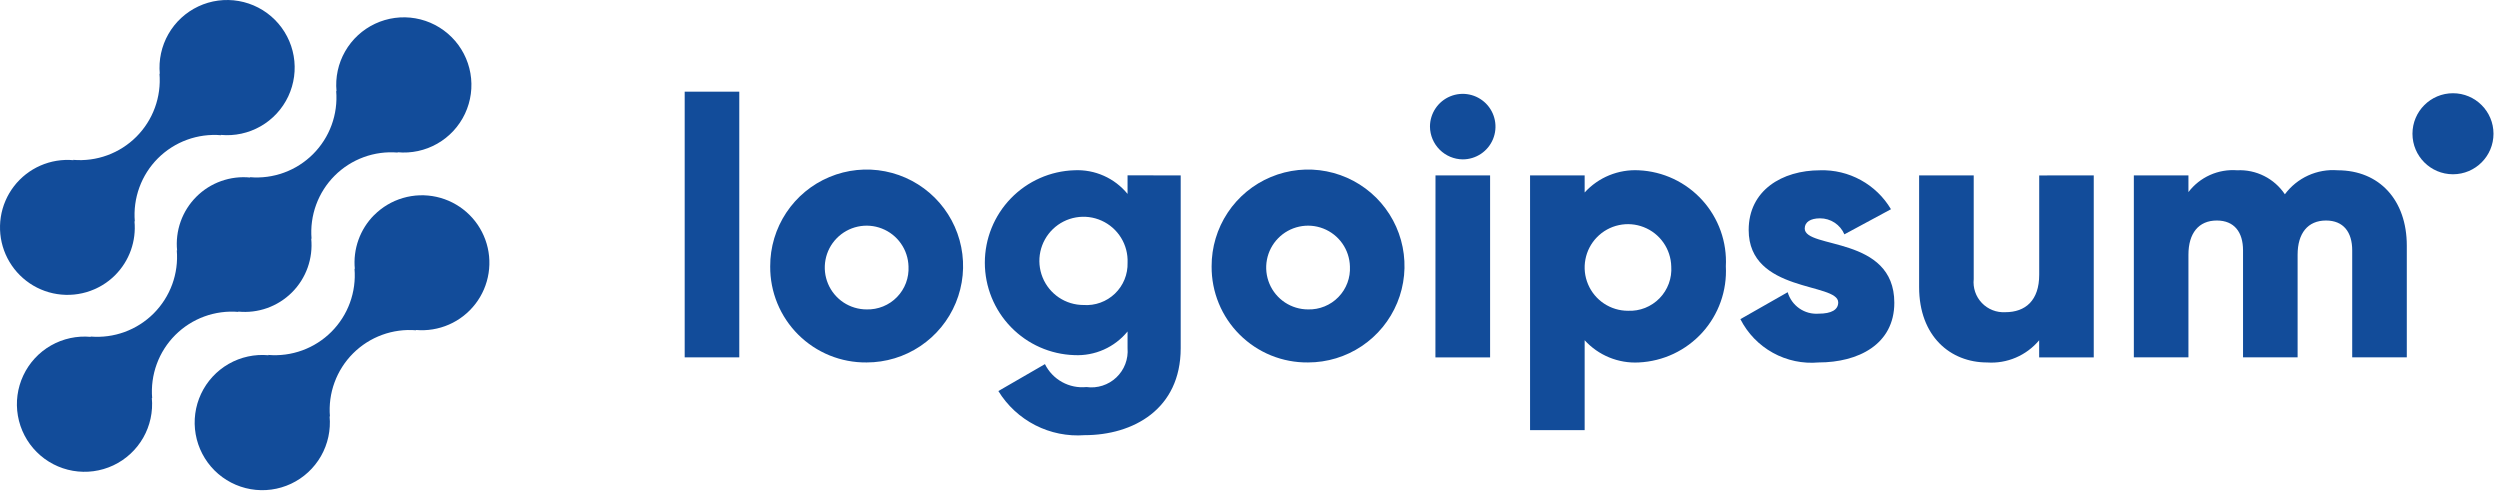
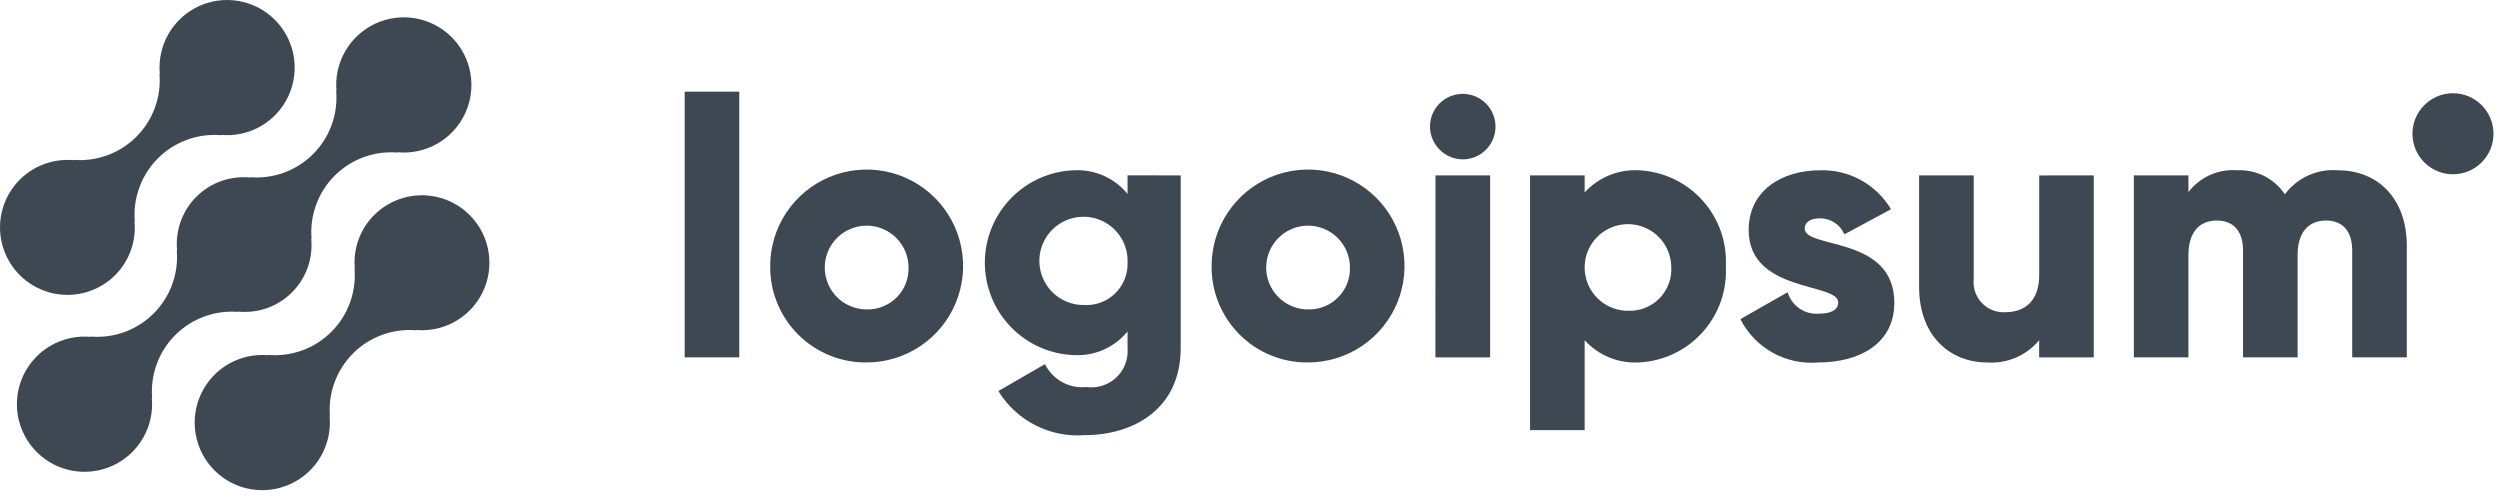
- <svg xmlns="http://www.w3.org/2000/svg" width="136" height="27" viewBox="0 0 136 27" fill="none">
-   <path d="M20.349 11.703C19.97 12.084 19.68 12.544 19.499 13.05C19.318 13.557 19.251 14.097 19.303 14.632L19.285 14.614C19.338 15.244 19.253 15.877 19.036 16.471C18.819 17.065 18.475 17.604 18.028 18.051C17.581 18.498 17.042 18.842 16.448 19.059C15.854 19.276 15.221 19.361 14.591 19.308L14.609 19.326C13.855 19.256 13.099 19.42 12.442 19.795C11.785 20.171 11.26 20.74 10.938 21.425C10.617 22.11 10.514 22.878 10.645 23.623C10.776 24.368 11.133 25.055 11.668 25.59C12.204 26.125 12.891 26.481 13.636 26.611C14.382 26.741 15.149 26.638 15.834 26.316C16.518 25.994 17.087 25.468 17.462 24.811C17.837 24.154 18 23.397 17.93 22.644L17.949 22.662C17.895 22.032 17.98 21.398 18.198 20.804C18.415 20.211 18.759 19.672 19.206 19.225C19.653 18.778 20.192 18.434 20.785 18.217C21.379 18 22.013 17.915 22.643 17.968L22.624 17.95C23.239 18.005 23.859 17.904 24.425 17.656C24.991 17.409 25.485 17.022 25.862 16.532C26.239 16.043 26.486 15.466 26.58 14.855C26.675 14.244 26.614 13.62 26.402 13.039C26.191 12.458 25.837 11.94 25.372 11.533C24.907 11.126 24.347 10.842 23.744 10.709C23.141 10.576 22.513 10.597 21.92 10.771C21.327 10.944 20.788 11.265 20.352 11.703H20.349Z" fill="#124C9A" />
-   <path d="M12.972 16.968L12.953 16.95C13.488 17.004 14.029 16.939 14.536 16.758C15.042 16.577 15.503 16.286 15.883 15.906C16.264 15.526 16.555 15.066 16.736 14.559C16.917 14.052 16.983 13.512 16.93 12.976L16.949 12.994C16.896 12.364 16.981 11.731 17.198 11.137C17.415 10.543 17.759 10.004 18.206 9.557C18.653 9.11 19.192 8.766 19.785 8.549C20.379 8.332 21.013 8.247 21.643 8.3L21.624 8.282C22.377 8.353 23.134 8.19 23.791 7.814C24.449 7.439 24.974 6.87 25.296 6.185C25.618 5.501 25.721 4.733 25.591 3.987C25.461 3.242 25.104 2.555 24.569 2.02C24.033 1.485 23.346 1.127 22.601 0.997C21.855 0.867 21.088 0.97 20.403 1.292C19.718 1.614 19.149 2.139 18.774 2.797C18.398 3.454 18.235 4.211 18.306 4.964L18.288 4.945C18.341 5.575 18.256 6.209 18.039 6.803C17.822 7.397 17.478 7.936 17.031 8.383C16.584 8.83 16.045 9.174 15.451 9.391C14.858 9.608 14.224 9.693 13.594 9.639L13.612 9.658C13.076 9.604 12.536 9.67 12.029 9.851C11.522 10.031 11.062 10.322 10.681 10.703C10.301 11.083 10.009 11.543 9.828 12.05C9.647 12.556 9.581 13.097 9.635 13.632L9.617 13.614C9.67 14.244 9.585 14.878 9.368 15.471C9.15 16.065 8.806 16.604 8.36 17.051C7.913 17.498 7.374 17.842 6.78 18.059C6.186 18.276 5.553 18.361 4.923 18.308L4.941 18.326C4.187 18.256 3.43 18.419 2.773 18.794C2.116 19.169 1.591 19.738 1.269 20.423C0.946 21.108 0.844 21.876 0.974 22.621C1.104 23.367 1.461 24.054 1.996 24.589C2.531 25.124 3.219 25.481 3.964 25.611C4.71 25.741 5.477 25.639 6.162 25.317C6.847 24.995 7.416 24.469 7.791 23.812C8.166 23.155 8.33 22.398 8.259 21.644L8.278 21.662C8.225 21.032 8.31 20.399 8.527 19.805C8.744 19.211 9.088 18.672 9.535 18.225C9.982 17.778 10.521 17.434 11.114 17.217C11.708 17 12.342 16.915 12.972 16.968Z" fill="#124C9A" />
-   <path d="M6.27 14.961C6.649 14.58 6.939 14.12 7.12 13.613C7.3 13.107 7.367 12.567 7.315 12.032L7.334 12.05C7.281 11.42 7.366 10.786 7.583 10.192C7.8 9.598 8.144 9.059 8.591 8.612C9.039 8.165 9.578 7.821 10.172 7.604C10.766 7.387 11.4 7.302 12.03 7.356L12.011 7.338C12.764 7.409 13.521 7.245 14.178 6.87C14.835 6.495 15.36 5.926 15.682 5.241C16.003 4.557 16.106 3.789 15.976 3.044C15.846 2.299 15.489 1.612 14.954 1.077C14.419 0.542 13.732 0.185 12.987 0.055C12.242 -0.075 11.474 0.027 10.79 0.349C10.105 0.671 9.536 1.196 9.161 1.853C8.786 2.51 8.622 3.267 8.693 4.02L8.675 4.002C8.728 4.632 8.643 5.266 8.426 5.859C8.209 6.453 7.865 6.992 7.418 7.439C6.971 7.886 6.432 8.23 5.838 8.447C5.245 8.664 4.611 8.749 3.981 8.696L3.999 8.714C3.383 8.659 2.764 8.76 2.198 9.008C1.632 9.256 1.138 9.642 0.761 10.132C0.384 10.622 0.137 11.199 0.043 11.81C-0.051 12.42 0.01 13.045 0.221 13.626C0.433 14.206 0.787 14.724 1.252 15.131C1.716 15.539 2.276 15.822 2.88 15.955C3.483 16.088 4.11 16.067 4.703 15.893C5.296 15.719 5.836 15.399 6.272 14.961H6.27Z" fill="#124C9A" />
-   <path d="M37.247 4.987H40.217V19.44H37.247V4.987Z" fill="#124C9A" />
-   <path d="M41.899 14.491C41.894 13.453 42.199 12.436 42.773 11.57C43.347 10.705 44.165 10.029 45.123 9.629C46.081 9.228 47.137 9.121 48.156 9.321C49.175 9.521 50.112 10.02 50.848 10.752C51.584 11.486 52.086 12.42 52.29 13.439C52.494 14.457 52.392 15.513 51.995 16.473C51.599 17.433 50.926 18.254 50.063 18.831C49.2 19.409 48.184 19.717 47.146 19.717C46.456 19.725 45.772 19.595 45.133 19.336C44.495 19.076 43.914 18.692 43.425 18.205C42.937 17.719 42.55 17.14 42.288 16.502C42.026 15.864 41.894 15.181 41.899 14.491ZM49.423 14.491C49.41 14.043 49.266 13.609 49.008 13.243C48.751 12.877 48.391 12.595 47.973 12.432C47.556 12.269 47.1 12.233 46.662 12.328C46.225 12.423 45.825 12.645 45.513 12.966C45.2 13.287 44.989 13.693 44.907 14.133C44.824 14.573 44.873 15.028 45.047 15.441C45.221 15.853 45.513 16.205 45.886 16.453C46.26 16.7 46.698 16.832 47.146 16.832C47.452 16.84 47.757 16.785 48.042 16.669C48.326 16.554 48.583 16.381 48.797 16.16C49.011 15.941 49.177 15.679 49.285 15.391C49.392 15.104 49.439 14.797 49.423 14.491Z" fill="#124C9A" />
-   <path d="M64.23 9.541V18.941C64.23 22.267 61.636 23.673 59.003 23.673C58.076 23.742 57.147 23.555 56.32 23.132C55.492 22.708 54.797 22.065 54.311 21.273L56.845 19.808C57.049 20.221 57.375 20.562 57.778 20.784C58.181 21.007 58.643 21.102 59.102 21.055C59.395 21.096 59.693 21.07 59.975 20.979C60.256 20.889 60.514 20.737 60.729 20.533C60.944 20.33 61.11 20.081 61.216 19.805C61.321 19.528 61.363 19.232 61.339 18.937V18.032C60.991 18.457 60.548 18.796 60.046 19.019C59.544 19.242 58.996 19.345 58.448 19.319C57.141 19.278 55.903 18.73 54.993 17.791C54.084 16.853 53.575 15.597 53.575 14.29C53.575 12.983 54.084 11.728 54.993 10.789C55.903 9.851 57.141 9.303 58.448 9.262C58.996 9.236 59.544 9.338 60.046 9.562C60.548 9.785 60.991 10.123 61.339 10.549V9.539L64.23 9.541ZM61.34 14.292C61.36 13.813 61.236 13.339 60.984 12.932C60.733 12.524 60.365 12.201 59.928 12.004C59.492 11.807 59.006 11.745 58.534 11.827C58.062 11.908 57.625 12.129 57.279 12.461C56.934 12.793 56.696 13.22 56.595 13.689C56.495 14.157 56.537 14.645 56.716 15.089C56.895 15.534 57.203 15.914 57.6 16.182C57.997 16.45 58.466 16.592 58.945 16.592C59.257 16.614 59.57 16.57 59.864 16.463C60.158 16.357 60.426 16.19 60.652 15.973C60.878 15.756 61.056 15.495 61.174 15.205C61.292 14.916 61.349 14.604 61.34 14.292Z" fill="#124C9A" />
-   <path d="M65.912 14.491C65.908 13.453 66.212 12.436 66.786 11.57C67.36 10.705 68.178 10.029 69.136 9.629C70.095 9.228 71.15 9.121 72.169 9.321C73.189 9.521 74.126 10.02 74.862 10.752C75.597 11.486 76.099 12.42 76.303 13.439C76.507 14.457 76.405 15.513 76.008 16.473C75.612 17.433 74.939 18.254 74.076 18.831C73.213 19.409 72.197 19.717 71.159 19.717C70.469 19.725 69.785 19.595 69.146 19.336C68.508 19.076 67.927 18.692 67.439 18.205C66.95 17.719 66.563 17.14 66.301 16.502C66.039 15.864 65.907 15.181 65.912 14.491ZM73.436 14.491C73.423 14.043 73.279 13.609 73.022 13.243C72.764 12.877 72.404 12.595 71.987 12.432C71.569 12.269 71.113 12.233 70.676 12.328C70.238 12.423 69.838 12.645 69.526 12.966C69.213 13.287 69.003 13.693 68.92 14.133C68.837 14.573 68.886 15.028 69.06 15.441C69.234 15.853 69.526 16.205 69.9 16.453C70.273 16.7 70.711 16.832 71.159 16.832C71.466 16.84 71.771 16.785 72.055 16.669C72.339 16.554 72.596 16.381 72.81 16.16C73.024 15.941 73.19 15.679 73.298 15.391C73.406 15.104 73.452 14.797 73.436 14.491Z" fill="#124C9A" />
-   <path d="M77.79 6.888C77.79 6.536 77.895 6.191 78.091 5.898C78.287 5.605 78.565 5.376 78.891 5.242C79.216 5.107 79.575 5.071 79.92 5.14C80.266 5.209 80.583 5.379 80.833 5.628C81.082 5.877 81.251 6.195 81.32 6.54C81.389 6.886 81.354 7.244 81.219 7.57C81.084 7.896 80.856 8.174 80.563 8.37C80.269 8.565 79.925 8.67 79.573 8.67C79.101 8.665 78.651 8.476 78.318 8.143C77.984 7.81 77.795 7.359 77.79 6.888ZM78.091 9.541H81.061V19.441H78.087L78.091 9.541Z" fill="#124C9A" />
-   <path d="M93.886 14.491C93.92 15.145 93.825 15.8 93.605 16.417C93.386 17.034 93.046 17.602 92.607 18.088C92.167 18.573 91.635 18.967 91.043 19.247C90.45 19.526 89.808 19.686 89.154 19.717C88.603 19.747 88.053 19.654 87.543 19.445C87.033 19.236 86.576 18.916 86.205 18.509V23.4H83.235V9.541H86.205V10.471C86.576 10.064 87.033 9.744 87.543 9.535C88.053 9.327 88.604 9.234 89.154 9.264C89.808 9.294 90.451 9.454 91.043 9.733C91.636 10.013 92.167 10.407 92.607 10.893C93.047 11.379 93.386 11.947 93.606 12.564C93.825 13.182 93.921 13.836 93.886 14.491ZM90.916 14.491C90.904 14.027 90.756 13.578 90.49 13.198C90.225 12.819 89.853 12.526 89.421 12.357C88.99 12.187 88.518 12.149 88.065 12.247C87.612 12.344 87.197 12.573 86.874 12.905C86.55 13.237 86.332 13.657 86.246 14.112C86.159 14.568 86.21 15.038 86.39 15.465C86.57 15.892 86.872 16.257 87.258 16.513C87.644 16.769 88.097 16.906 88.561 16.906C88.879 16.92 89.197 16.867 89.493 16.75C89.789 16.632 90.057 16.454 90.279 16.226C90.502 15.998 90.673 15.725 90.783 15.426C90.893 15.127 90.938 14.809 90.916 14.491Z" fill="#124C9A" />
-   <path d="M103.051 16.47C103.051 18.747 101.072 19.717 98.934 19.717C98.07 19.795 97.203 19.612 96.444 19.192C95.685 18.772 95.069 18.134 94.677 17.361L97.25 15.896C97.354 16.253 97.577 16.564 97.883 16.777C98.189 16.99 98.558 17.091 98.93 17.064C99.642 17.064 99.999 16.846 99.999 16.451C99.999 15.361 95.128 15.936 95.128 12.511C95.128 10.352 96.95 9.264 99.009 9.264C99.783 9.239 100.549 9.423 101.228 9.796C101.907 10.168 102.474 10.716 102.869 11.382L100.335 12.748C100.224 12.489 100.039 12.268 99.803 12.113C99.567 11.958 99.291 11.876 99.009 11.877C98.494 11.877 98.177 12.077 98.177 12.431C98.181 13.56 103.051 12.807 103.051 16.47Z" fill="#124C9A" />
-   <path d="M113.9 9.541V19.441H110.93V18.51C110.587 18.921 110.152 19.244 109.66 19.454C109.168 19.665 108.634 19.755 108.1 19.718C106.1 19.718 104.4 18.293 104.4 15.618V9.541H107.37V15.183C107.345 15.419 107.372 15.657 107.449 15.882C107.525 16.106 107.65 16.311 107.814 16.482C107.978 16.654 108.177 16.787 108.398 16.873C108.618 16.96 108.855 16.997 109.092 16.983C110.181 16.983 110.933 16.35 110.933 14.944V9.544L113.9 9.541Z" fill="#124C9A" />
-   <path d="M130.93 13.362V19.44H127.96V13.619C127.96 12.629 127.485 11.996 126.535 11.996C125.545 11.996 124.99 12.689 124.99 13.857V19.44H122.021V13.619C122.021 12.629 121.546 11.996 120.595 11.996C119.605 11.996 119.051 12.689 119.051 13.857V19.44H116.081V9.54H119.051V10.45C119.358 10.046 119.763 9.726 120.226 9.519C120.689 9.312 121.197 9.224 121.704 9.263C122.212 9.238 122.718 9.346 123.172 9.575C123.627 9.803 124.014 10.146 124.297 10.569C124.626 10.127 125.062 9.775 125.564 9.546C126.066 9.318 126.618 9.22 127.168 9.263C129.441 9.264 130.93 10.887 130.93 13.362Z" fill="#124C9A" />
-   <path d="M133.442 9.48C134.659 9.48 135.646 8.493 135.646 7.276C135.646 6.059 134.659 5.072 133.442 5.072C132.225 5.072 131.238 6.059 131.238 7.276C131.238 8.493 132.225 9.48 133.442 9.48Z" fill="#124C9A" />
+ <svg xmlns="http://www.w3.org/2000/svg" width="5440" height="1080" viewBox="0 0 5440 1080" fill="none">
+   <path d="M813.948 468.112C798.788 483.364 787.18 501.772 779.948 522.02C772.716 542.272 770.04 563.868 772.108 585.272L771.388 584.552C773.516 609.748 770.12 635.1 761.436 658.848C752.752 682.592 738.988 704.156 721.112 722.036C703.232 739.912 681.668 753.676 657.924 762.356C634.176 771.04 608.824 774.44 583.628 772.312L584.348 773.032C554.212 770.228 523.944 776.784 497.668 791.812C471.396 806.84 450.396 829.604 437.536 857.004C424.676 884.404 420.576 915.1 425.804 944.916C431.028 974.728 445.32 1002.2 466.732 1023.6C488.144 1044.99 515.632 1059.26 545.448 1064.45C575.268 1069.65 605.96 1065.52 633.348 1052.64C660.736 1039.75 683.484 1018.74 698.484 992.448C713.488 966.16 720.02 935.888 717.188 905.752L717.948 906.472C715.82 881.28 719.22 855.924 727.904 832.176C736.588 808.432 750.348 786.868 768.224 768.988C786.104 751.112 807.668 737.348 831.412 728.668C855.16 719.984 880.516 716.584 905.708 718.712L904.948 717.992C929.568 720.208 954.344 716.168 976.988 706.256C999.632 696.344 1019.4 680.876 1034.48 661.288C1049.55 641.7 1059.44 618.62 1063.22 594.196C1066.99 569.768 1064.54 544.784 1056.1 521.552C1047.65 498.324 1033.48 477.604 1014.88 461.312C996.296 445.02 973.896 433.684 949.76 428.356C925.624 423.028 900.536 423.876 876.816 430.824C853.096 437.776 831.512 450.6 814.068 468.112H813.948Z" fill="#3D4852" />
+   <path d="M518.872 678.732L518.112 678.012C539.528 680.168 561.152 677.54 581.424 670.316C601.696 663.092 620.112 651.452 635.336 636.24C650.56 621.028 662.212 602.624 669.452 582.356C676.692 562.088 679.336 540.464 677.192 519.052L677.952 519.772C675.828 494.576 679.224 469.224 687.908 445.476C696.592 421.732 710.352 400.168 728.232 382.288C746.108 364.41 767.672 350.649 791.42 341.965C815.164 333.281 840.52 329.884 865.712 332.011L864.952 331.291C895.092 334.121 925.372 327.586 951.66 312.575C977.948 297.564 998.964 274.81 1011.85 247.415C1024.73 220.02 1028.84 189.319 1023.64 159.499C1018.42 129.679 1004.14 102.191 982.74 80.786C961.332 59.38 933.844 45.099 904.024 39.89C874.204 34.681 843.504 38.797 816.108 51.678C788.716 64.559 765.96 85.577 750.948 111.865C735.94 138.153 729.404 168.432 732.232 198.571L731.512 197.811C733.648 223.006 730.256 248.364 721.572 272.113C712.892 295.862 699.132 317.43 681.252 335.309C663.372 353.189 641.804 366.95 618.056 375.631C594.308 384.312 568.948 387.705 543.752 385.571L544.472 386.331C523.06 384.173 501.436 386.801 481.164 394.025C460.888 401.248 442.476 412.888 427.252 428.1C412.028 443.312 400.376 461.716 393.136 481.984C385.896 502.252 383.252 523.876 385.394 545.292L384.674 544.572C386.793 569.764 383.391 595.116 374.705 618.856C366.019 642.6 352.257 664.16 334.381 682.04C316.504 699.916 294.942 713.676 271.2 722.364C247.458 731.048 222.106 734.452 196.914 732.332L197.634 733.052C167.494 730.22 137.216 736.756 110.927 751.768C84.639 766.776 63.621 789.532 50.741 816.928C37.86 844.32 33.743 875.024 38.953 904.844C44.162 934.664 58.443 962.152 79.848 983.556C101.254 1004.96 128.741 1019.24 158.562 1024.45C188.382 1029.66 219.083 1025.54 246.478 1012.66C273.872 999.784 296.627 978.764 311.638 952.476C326.648 926.188 333.184 895.912 330.354 865.772L331.114 866.492C328.987 841.296 332.384 815.944 341.068 792.196C349.751 768.452 363.512 746.888 381.391 729.008C399.269 711.132 420.832 697.368 444.58 688.684C468.324 680 493.68 676.604 518.872 678.732Z" fill="#3D4852" />
+   <path d="M250.796 598.44C265.957 583.192 277.564 564.784 284.79 544.532C292.015 524.28 294.681 502.68 292.596 481.28L293.356 482C291.228 456.796 294.626 431.436 303.314 407.684C312.003 383.932 325.772 362.363 343.659 344.483C361.546 326.604 383.121 312.844 406.876 304.166C430.632 295.488 455.996 292.1 481.196 294.239L480.436 293.519C510.564 296.342 540.832 289.802 567.108 274.792C593.384 259.783 614.388 237.034 627.264 209.648C640.136 182.262 644.248 151.572 639.04 121.762C633.832 91.953 619.552 64.476 598.156 43.079C576.76 21.681 549.28 7.404 519.472 2.196C489.664 -3.013 458.972 1.099 431.588 13.972C404.2 26.845 381.452 47.852 366.442 74.128C351.433 100.404 344.893 130.67 347.716 160.799L346.996 160.079C349.123 185.273 345.726 210.628 337.042 234.373C328.358 258.119 314.597 279.683 296.718 297.562C278.84 315.44 257.276 329.201 233.53 337.885C209.784 346.568 184.43 349.966 159.236 347.839L159.956 348.559C135.339 346.351 110.562 350.393 87.923 360.31C65.284 370.227 45.514 385.698 30.446 405.288C15.377 424.88 5.498 447.96 1.723 472.384C-2.052 496.812 0.399 521.792 8.85 545.02C17.301 568.248 31.478 588.964 50.068 605.252C68.657 621.54 91.057 632.872 115.192 638.2C139.327 643.528 164.416 642.676 188.135 635.724C211.853 628.776 233.434 615.952 250.876 598.44H250.796Z" fill="#3D4852" />
+   <path d="M1489.86 199.473H1608.66V777.592H1489.86V199.473Z" fill="#3D4852" />
+   <path d="M1675.94 579.644C1675.78 538.1 1687.94 497.44 1710.9 462.816C1733.86 428.188 1766.59 401.16 1804.92 385.144C1843.26 369.13 1885.48 364.854 1926.25 372.857C1967.02 380.86 2004.5 400.784 2033.93 430.1C2063.37 459.42 2083.44 496.816 2091.61 537.552C2099.77 578.284 2095.67 620.528 2079.81 658.928C2063.94 697.328 2037.04 730.156 2002.51 753.256C1967.98 776.356 1927.37 788.684 1885.82 788.684C1858.24 789 1830.88 783.816 1805.33 773.432C1779.78 763.048 1756.56 747.676 1737.01 728.212C1717.47 708.748 1702.01 685.588 1691.52 660.076C1681.04 634.568 1675.74 607.224 1675.94 579.644ZM1976.9 579.644C1976.41 561.736 1970.64 544.372 1960.33 529.724C1950.02 515.072 1935.62 503.788 1918.93 497.276C1902.24 490.764 1884 489.32 1866.5 493.116C1848.99 496.916 1832.99 505.792 1820.5 518.632C1808.01 531.476 1799.58 547.716 1796.27 565.32C1792.96 582.928 1794.91 601.116 1801.88 617.62C1808.85 634.124 1820.53 648.204 1835.46 658.108C1850.39 668.008 1867.91 673.288 1885.82 673.284C1898.09 673.612 1910.3 671.396 1921.66 666.772C1933.03 662.148 1943.32 655.22 1951.88 646.42C1960.44 637.624 1967.08 627.148 1971.38 615.656C1975.69 604.16 1977.57 591.9 1976.9 579.644Z" fill="#3D4852" />
+   <path d="M2569.18 381.634V757.636C2569.18 890.676 2465.42 946.916 2360.1 946.916C2323.02 949.688 2285.89 942.2 2252.78 925.264C2219.68 908.332 2191.88 882.608 2172.42 850.916L2273.78 792.316C2281.96 808.836 2294.99 822.464 2311.12 831.376C2327.26 840.292 2345.73 844.064 2364.06 842.196C2375.78 843.82 2387.72 842.788 2398.99 839.176C2410.25 835.564 2420.56 829.464 2429.16 821.328C2437.75 813.196 2444.4 803.232 2448.62 792.18C2452.84 781.128 2454.52 769.264 2453.54 757.476V721.276C2439.63 738.296 2421.93 751.82 2401.84 760.76C2381.76 769.7 2359.86 773.808 2337.9 772.756C2285.66 771.108 2236.1 749.192 2199.72 711.652C2163.35 674.112 2143.01 623.888 2143.01 571.616C2143.01 519.34 2163.35 469.116 2199.72 431.576C2236.1 394.036 2285.66 372.122 2337.9 370.474C2359.86 369.421 2381.76 373.529 2401.84 382.469C2421.93 391.409 2439.63 404.932 2453.54 421.956V381.554L2569.18 381.634ZM2453.58 571.676C2454.38 552.528 2449.43 533.58 2439.37 517.272C2429.31 500.964 2414.6 488.04 2397.13 480.16C2379.66 472.284 2360.24 469.816 2341.36 473.072C2322.47 476.328 2304.99 485.16 2291.17 498.432C2277.35 511.704 2267.82 528.812 2263.8 547.548C2259.78 566.284 2261.46 585.796 2268.63 603.568C2275.8 621.34 2288.12 636.56 2304 647.272C2319.89 657.984 2338.62 663.696 2357.78 663.676C2370.27 664.544 2382.79 662.792 2394.56 658.528C2406.32 654.264 2417.06 647.584 2426.08 638.916C2435.11 630.252 2442.22 619.788 2446.96 608.208C2451.69 596.628 2453.95 584.18 2453.58 571.676Z" fill="#3D4852" />
+   <path d="M2636.47 579.644C2636.3 538.1 2648.47 497.44 2671.43 462.816C2694.39 428.188 2727.11 401.16 2765.45 385.144C2803.78 369.13 2846.01 364.854 2886.78 372.857C2927.55 380.86 2965.02 400.784 2994.46 430.1C3023.9 459.42 3043.97 496.816 3052.13 537.552C3060.3 578.284 3056.19 620.528 3040.33 658.928C3024.47 697.328 2997.57 730.156 2963.04 753.256C2928.51 776.356 2887.9 788.684 2846.35 788.684C2818.77 789 2791.41 783.816 2765.86 773.432C2740.31 763.048 2717.08 747.676 2697.54 728.212C2678 708.748 2662.53 685.588 2652.05 660.076C2641.56 634.568 2636.27 607.224 2636.47 579.644ZM2937.43 579.644C2936.94 561.736 2931.17 544.372 2920.86 529.724C2910.55 515.072 2896.15 503.788 2879.46 497.276C2862.77 490.764 2844.53 489.32 2827.02 493.116C2809.52 496.916 2793.52 505.792 2781.03 518.632C2768.54 531.476 2760.11 547.716 2756.8 565.32C2753.48 582.928 2755.44 601.116 2762.4 617.62C2769.38 634.124 2781.06 648.204 2795.99 658.108C2810.92 668.008 2828.44 673.288 2846.35 673.284C2858.62 673.612 2870.82 671.396 2882.19 666.772C2893.56 662.148 2903.85 655.22 2912.4 646.42C2920.96 637.624 2927.6 627.148 2931.91 615.656C2936.22 604.16 2938.1 591.9 2937.43 579.644Z" fill="#3D4852" />
+   <path d="M3111.62 275.518C3111.62 261.42 3115.8 247.639 3123.64 235.917C3131.47 224.196 3142.6 215.059 3155.62 209.664C3168.65 204.269 3182.98 202.858 3196.81 205.608C3210.64 208.358 3223.34 215.147 3233.3 225.116C3243.27 235.084 3250.06 247.785 3252.81 261.612C3255.56 275.439 3254.15 289.771 3248.76 302.796C3243.36 315.821 3234.22 326.953 3222.5 334.786C3210.78 342.618 3197 346.798 3182.9 346.798C3164.06 346.611 3146.03 339.041 3132.7 325.714C3119.38 312.386 3111.81 294.365 3111.62 275.518ZM3123.62 381.638H3242.46V777.64H3123.46L3123.62 381.638Z" fill="#3D4852" />
+   <path d="M3755.44 579.632C3756.81 605.804 3752.99 631.988 3744.21 656.68C3735.43 681.372 3721.85 704.084 3704.26 723.512C3686.67 742.94 3665.42 758.696 3641.71 769.88C3618.01 781.06 3592.33 787.448 3566.16 788.672C3544.14 789.872 3522.13 786.16 3501.73 777.804C3481.33 769.448 3463.04 756.652 3448.2 740.352V935.992H3329.4V381.633H3448.2V418.832C3463.05 402.544 3481.34 389.762 3501.74 381.412C3522.14 373.061 3544.14 369.352 3566.16 370.553C3592.34 371.771 3618.02 378.156 3641.73 389.34C3665.44 400.524 3686.7 416.284 3704.29 435.716C3721.88 455.148 3735.46 477.868 3744.24 502.568C3753.01 527.264 3756.82 553.456 3755.44 579.632ZM3636.64 579.632C3636.17 561.1 3630.25 543.116 3619.62 527.932C3608.98 512.744 3594.1 501.036 3576.84 494.264C3559.59 487.492 3540.71 485.96 3522.59 489.864C3504.47 493.764 3487.9 502.924 3474.95 516.2C3462.01 529.472 3453.27 546.268 3449.82 564.484C3446.38 582.7 3448.38 601.528 3455.59 618.608C3462.79 635.692 3474.87 650.268 3490.32 660.52C3505.77 670.768 3523.9 676.236 3542.44 676.232C3555.16 676.8 3567.86 674.668 3579.71 669.98C3591.56 665.296 3602.28 658.156 3611.18 649.036C3620.07 639.916 3626.94 629.016 3631.32 617.056C3635.71 605.096 3637.52 592.34 3636.64 579.632Z" fill="#3D4852" />
+   <path d="M4122.04 658.796C4122.04 749.876 4042.88 788.676 3957.35 788.676C3922.8 791.804 3888.1 784.496 3857.74 767.696C3827.39 750.896 3802.77 725.376 3787.07 694.436L3889.99 635.836C3894.15 650.136 3903.1 662.58 3915.33 671.08C3927.56 679.584 3942.33 683.636 3957.19 682.556C3985.67 682.556 3999.95 673.836 3999.95 658.036C3999.95 614.436 3805.11 637.436 3805.11 500.436C3805.11 414.076 3877.99 370.555 3960.35 370.555C3991.31 369.575 4021.96 376.919 4049.12 391.82C4076.28 406.72 4098.96 428.636 4114.76 455.276L4013.4 509.916C4008.96 499.544 4001.56 490.708 3992.11 484.512C3982.68 478.316 3971.64 475.036 3960.35 475.076C3939.75 475.076 3927.07 483.076 3927.07 497.236C3927.23 542.396 4122.04 512.276 4122.04 658.796Z" fill="#3D4852" />
+   <path d="M4556 381.641V777.64H4437.2V740.4C4423.48 756.832 4406.08 769.78 4386.4 778.18C4366.72 786.58 4345.36 790.192 4324 788.72C4244 788.72 4176 731.72 4176 624.72V381.641H4294.8V607.32C4293.8 616.752 4294.88 626.288 4297.96 635.26C4301 644.236 4306 652.436 4312.56 659.288C4319.12 666.14 4327.08 671.484 4335.92 674.94C4344.72 678.4 4354.2 679.896 4363.68 679.32C4407.24 679.32 4437.32 654 4437.32 597.76V381.761L4556 381.641Z" fill="#3D4852" />
+   <path d="M5237.2 534.492V777.612H5118.4V544.772C5118.4 505.172 5099.4 479.852 5061.4 479.852C5021.8 479.852 4999.6 507.572 4999.6 554.292V777.612H4880.84V544.772C4880.84 505.172 4861.84 479.852 4823.8 479.852C4784.2 479.852 4762.04 507.572 4762.04 554.292V777.612H4643.24V381.61H4762.04V418.012C4774.32 401.86 4790.52 389.056 4809.04 380.762C4827.56 372.468 4847.88 368.95 4868.16 370.53C4888.48 369.536 4908.72 373.826 4926.88 382.981C4945.08 392.136 4960.56 405.844 4971.88 422.772C4985.04 405.064 5002.48 390.984 5022.56 381.848C5042.64 372.712 5064.72 368.818 5086.72 370.53C5177.64 370.57 5237.2 435.492 5237.2 534.492Z" fill="#3D4852" />
+   <path d="M5337.68 379.21C5386.36 379.21 5425.84 339.74 5425.84 291.05C5425.84 242.361 5386.36 202.891 5337.68 202.891C5289 202.891 5249.52 242.361 5249.52 291.05C5249.52 339.74 5289 379.21 5337.68 379.21Z" fill="#3D4852" />
</svg>
